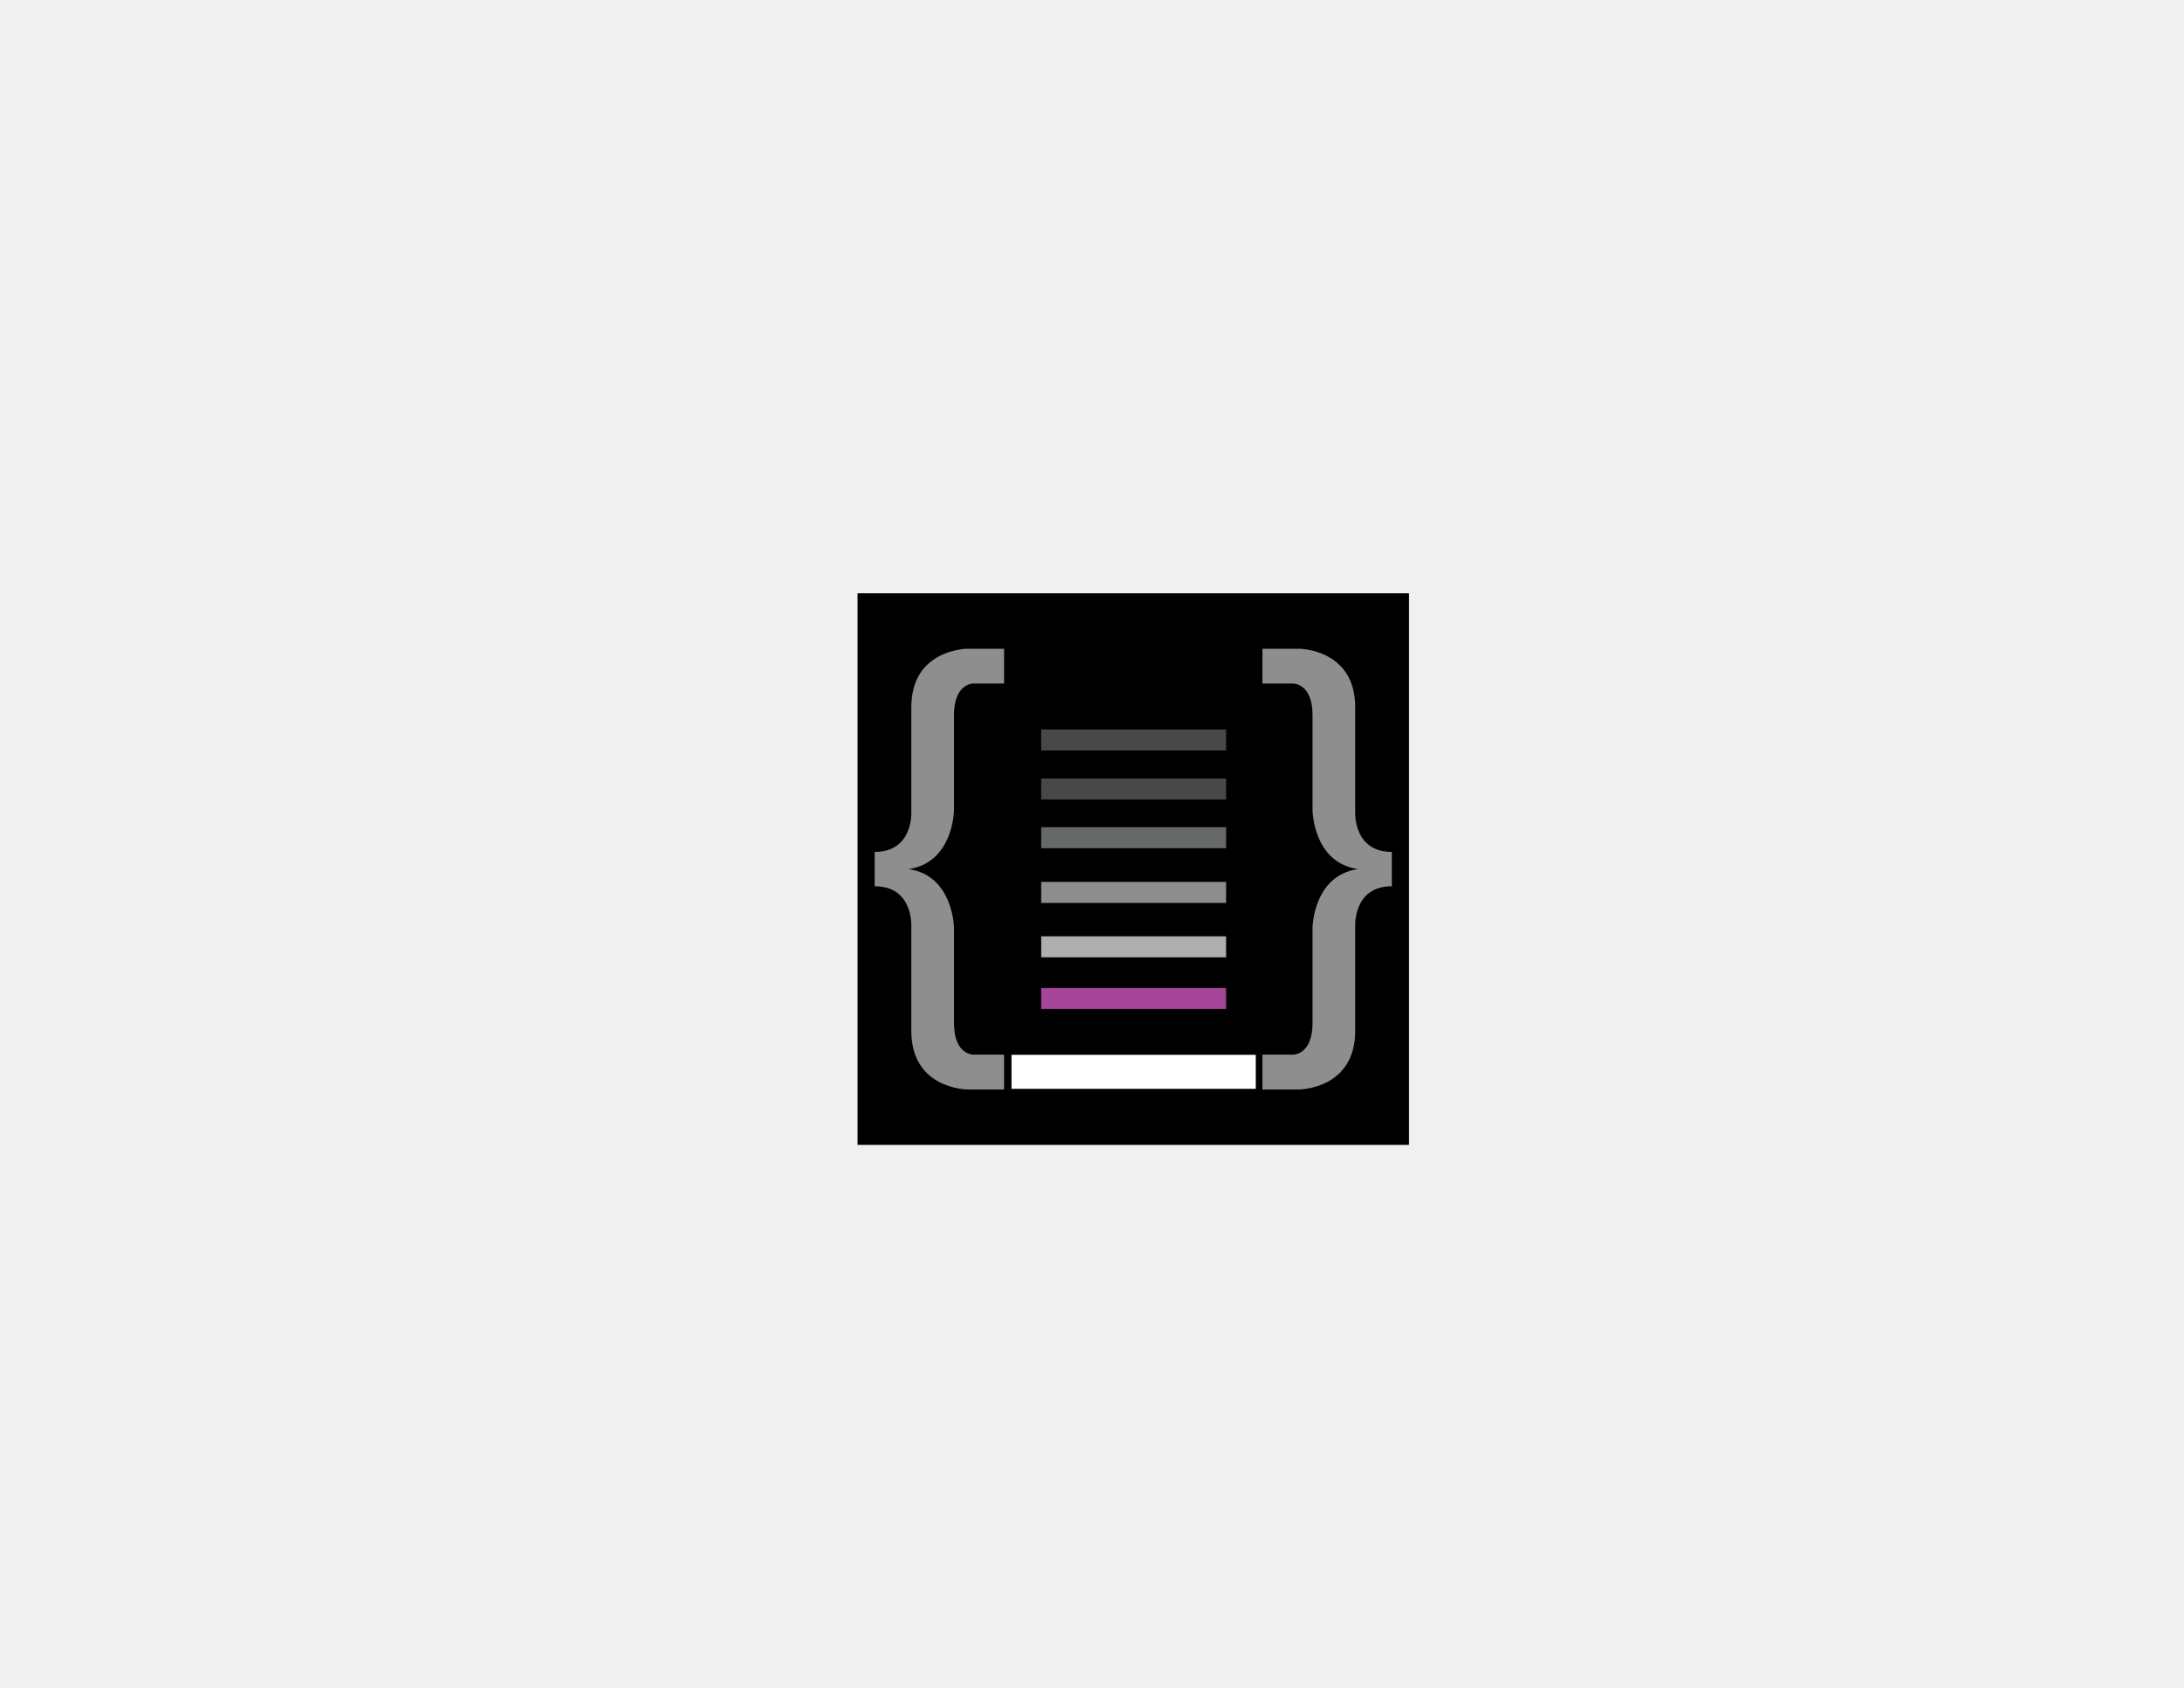
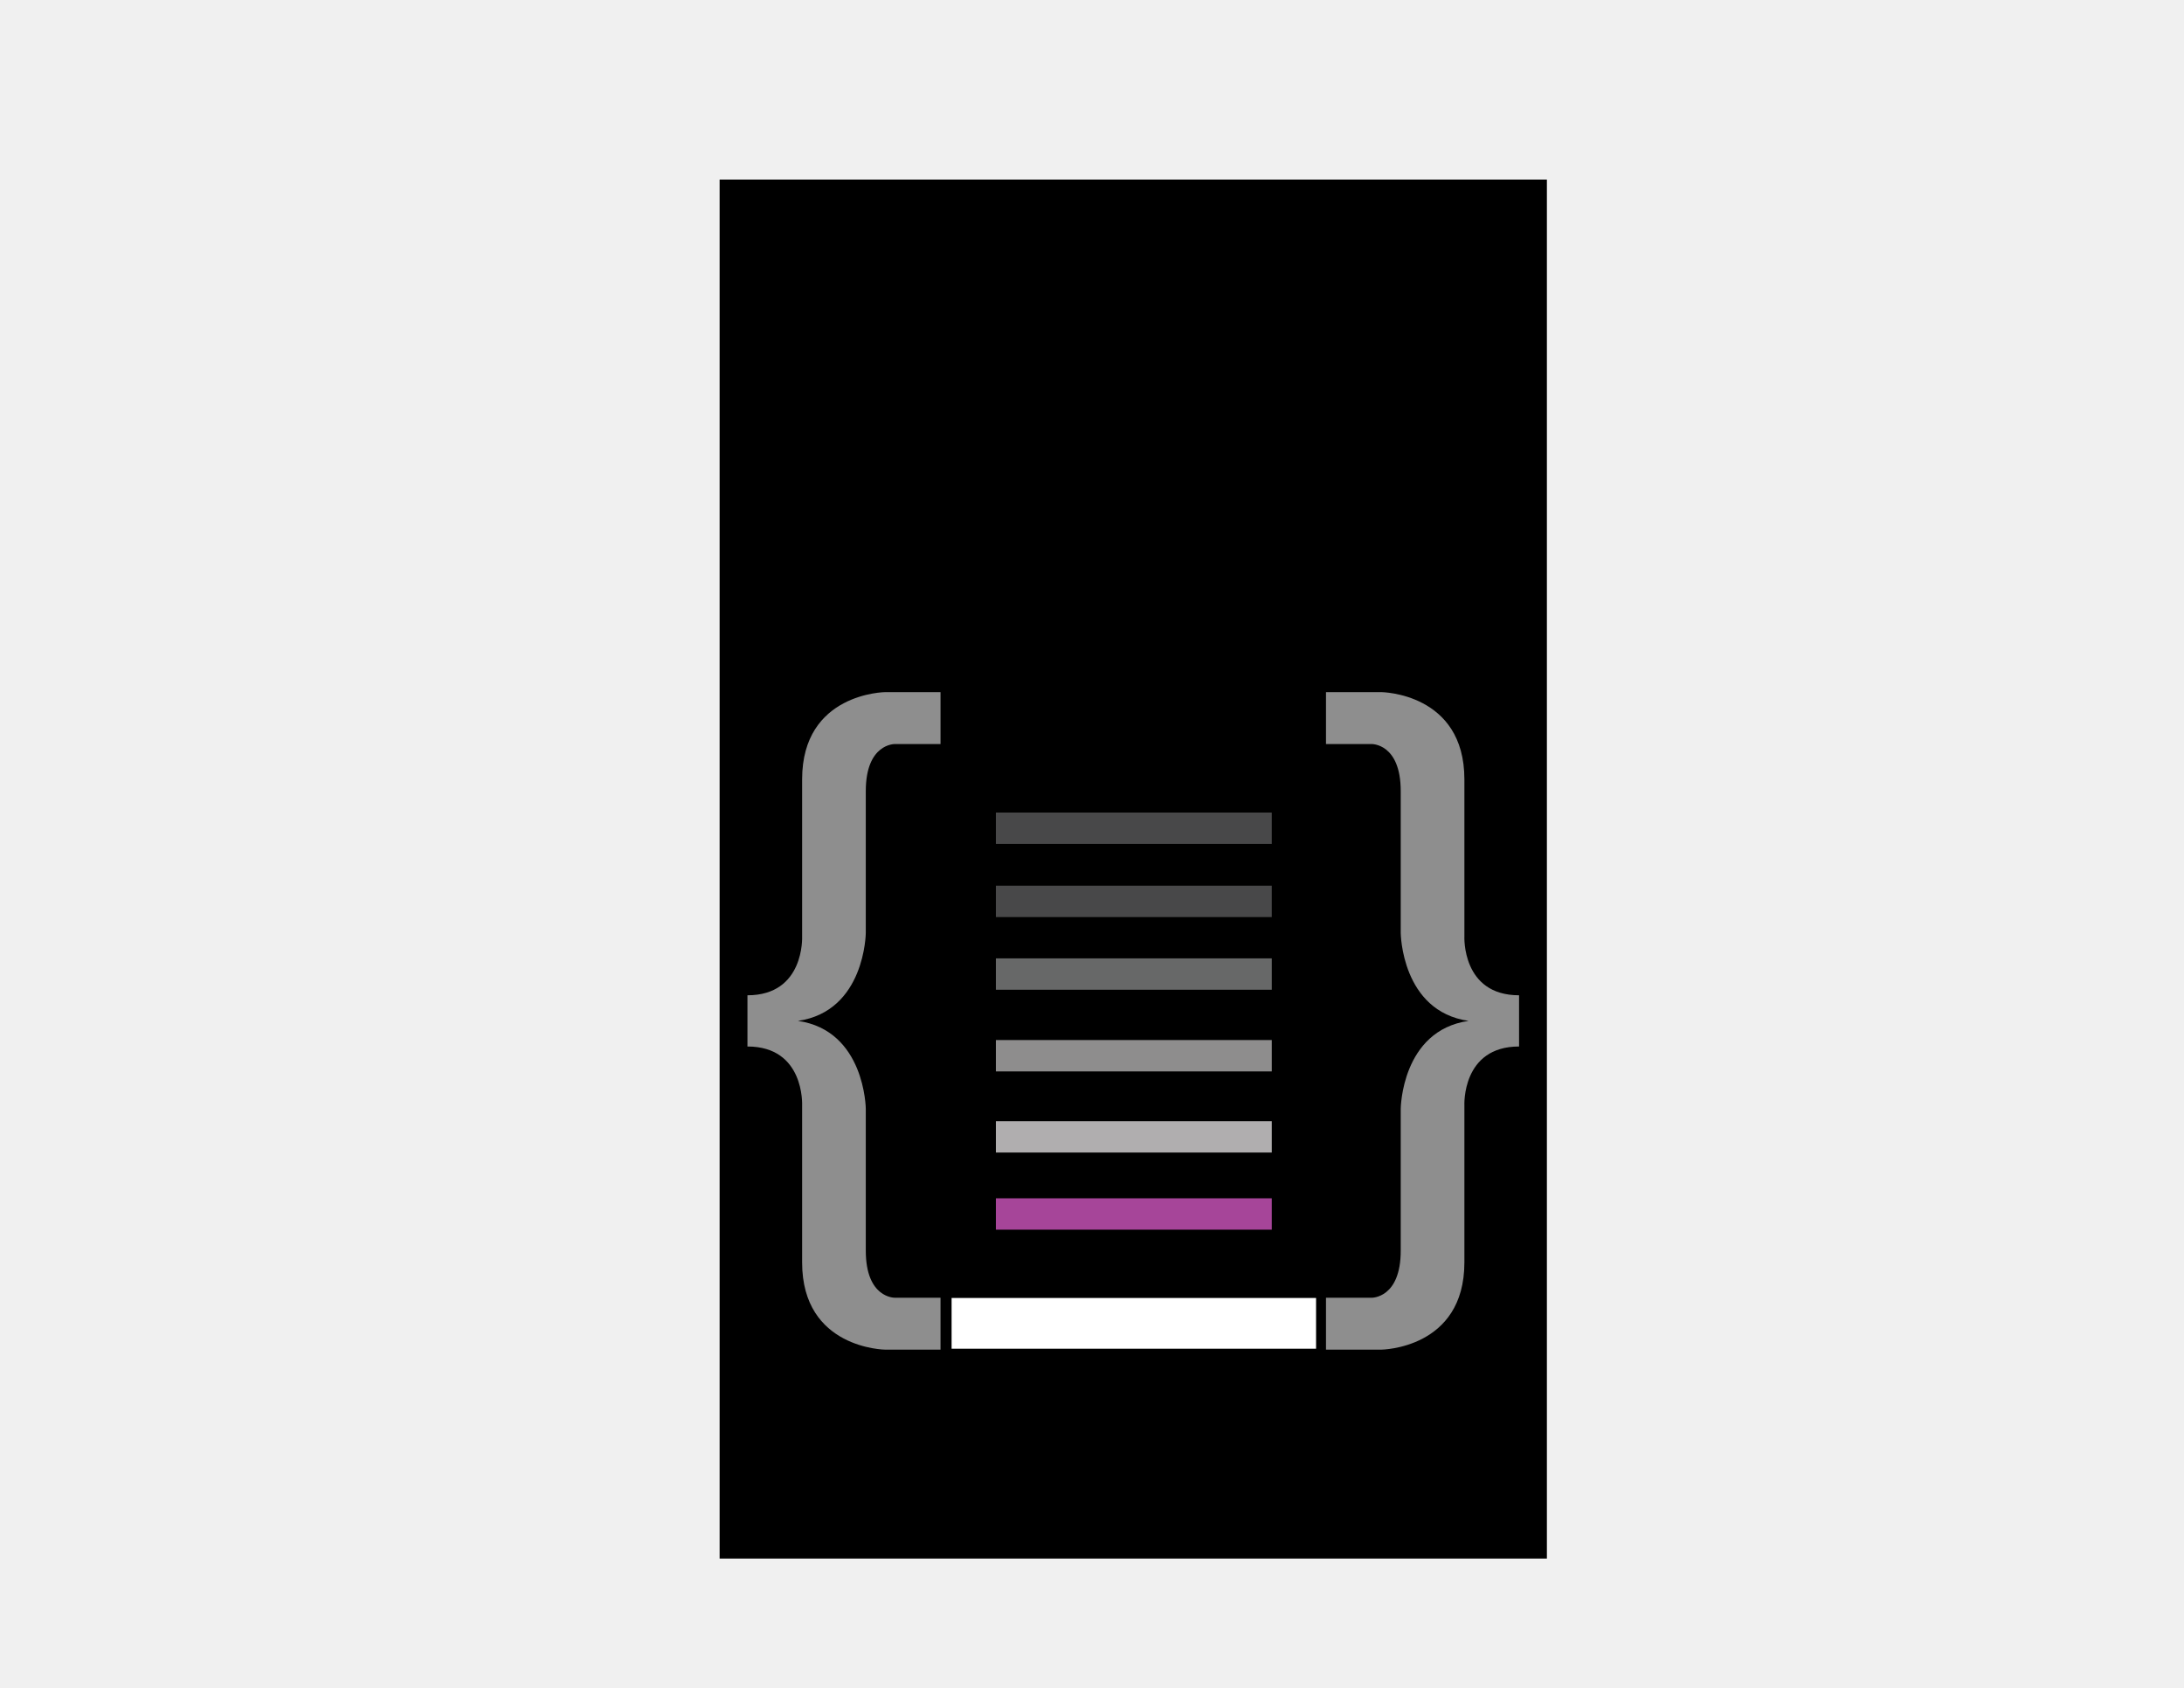
<svg xmlns="http://www.w3.org/2000/svg" version="1.1" x="0px" y="0px" width="792px" height="612px" viewBox="0 0 792 612" enable-background="new 0 0 792 612" xml:space="preserve">
-   <g id="Layer_2_copy_2">
-     <rect x="310.961" y="215.125" width="200" height="200" />
+   <g id="Layer_2_copy_3">
+     <rect x="260.961" y="65.125" width="300" height="500" />
    <g>
-       <path fill="#8E8E8E" d="M504.734,308.901c-13.961,0-13.288-14.297-13.288-14.297s0-17.157,0-38.183    c0-21.025-20.185-21.193-20.185-21.193h-13.456v12.615h11.102c0,0,7.064-0.168,7.064,11.438s0,34.481,0,34.481    s0.168,19.007,16.484,21.362c-16.316,2.354-16.484,21.362-16.484,21.362s0,22.875,0,34.481c0,11.605-7.064,11.438-7.064,11.438    h-11.102v12.615h13.456c0,0,20.185-0.168,20.185-21.193s0-38.183,0-38.183s-0.673-14.297,13.288-14.297V308.901z" />
-       <path fill="#8E8E8E" d="M317.188,321.349c13.961,0,13.288,14.297,13.288,14.297s0,17.157,0,38.183s20.185,21.193,20.185,21.193    h13.456v-12.615h-11.102c0,0-7.064,0.168-7.064-11.438c0-11.606,0-34.481,0-34.481s-0.168-19.008-16.484-21.362    c16.316-2.354,16.484-21.362,16.484-21.362s0-22.875,0-34.481s7.064-11.438,7.064-11.438h11.102v-12.615h-13.456    c0,0-20.185,0.168-20.185,21.193c0,21.026,0,38.183,0,38.183s0.673,14.297-13.288,14.297V321.349z" />
-       <rect x="377.573" y="264.496" fill="#484849" width="67.058" height="7.625" />
-       <rect x="377.573" y="282.27" fill="#484849" width="67.058" height="7.625" />
-       <rect x="377.573" y="299.932" fill="#676868" width="67.058" height="7.624" />
-       <rect x="377.573" y="319.779" fill="#8E8D8D" width="67.058" height="7.625" />
-       <rect x="377.573" y="339.493" fill="#B0AEAF" width="67.058" height="7.624" />
-       <rect x="377.573" y="358.242" fill="#A64599" width="67.058" height="7.624" />
-       <rect x="366.808" y="382.463" fill="#FFFFFF" width="88.587" height="12.335" />
+       <path fill="#8E8E8E" d="M550.869,360.883c-20.829,0-19.825-21.332-19.825-21.332s0-25.598,0-56.967    c0-31.37-30.115-31.621-30.115-31.621h-20.076v18.822h16.563c0,0,10.541-0.251,10.541,17.065s0,51.446,0,51.446    s0.251,28.358,24.594,31.872c-24.343,3.513-24.594,31.871-24.594,31.871s0,34.13,0,51.446c0,17.315-10.541,17.064-10.541,17.064    h-16.563v18.822h20.076c0,0,30.115-0.251,30.115-31.62c0-31.37,0-56.968,0-56.968s-1.004-21.331,19.825-21.331V360.883z" />
+       <path fill="#8E8E8E" d="M271.053,379.453c20.829,0,19.826,21.331,19.826,21.331s0,25.598,0,56.968    c0,31.369,30.115,31.62,30.115,31.62h20.076V470.55h-16.563c0,0-10.54,0.251-10.54-17.064c0-17.316,0-51.446,0-51.446    s-0.251-28.358-24.594-31.871c24.343-3.514,24.594-31.872,24.594-31.872s0-34.13,0-51.446s10.54-17.065,10.54-17.065h16.563    v-18.822h-20.076c0,0-30.115,0.251-30.115,31.621c0,31.369,0,56.967,0,56.967s1.003,21.332-19.826,21.332V379.453z" />
+       <rect x="361.146" y="294.63" fill="#484849" width="100.049" height="11.377" />
+       <rect x="361.146" y="321.148" fill="#484849" width="100.049" height="11.376" />
+       <rect x="361.146" y="347.499" fill="#676868" width="100.049" height="11.376" />
+       <rect x="361.146" y="377.112" fill="#8E8D8D" width="100.049" height="11.375" />
+       <rect x="361.146" y="406.524" fill="#B0AEAF" width="100.049" height="11.375" />
+       <rect x="361.146" y="434.498" fill="#A64599" width="100.049" height="11.375" />
+       <rect x="345.085" y="470.635" fill="#FFFFFF" width="132.171" height="18.403" />
+     </g>
+   </g>
+   <g id="Layer_2_copy_2" display="none">
+     <g display="inline">
+       <rect x="394.961" y="299.125" width="32" height="32" />
+       <g>
+         <path fill="#8E8E8E" d="M425.965,314.13c-2.233,0-2.126-2.288-2.126-2.288s0-2.745,0-6.109c0-3.364-3.229-3.391-3.229-3.391     h-2.153v2.019h1.776c0,0,1.131-0.027,1.131,1.83c0,1.856,0,5.517,0,5.517s0.026,3.041,2.637,3.418     c-2.61,0.377-2.637,3.418-2.637,3.418s0,3.66,0,5.518c0,1.856-1.131,1.83-1.131,1.83h-1.776v2.018h2.153     c0,0,3.229-0.026,3.229-3.391s0-6.109,0-6.109s-0.107-2.287,2.126-2.287V314.13z" />
+         <path fill="#8E8E8E" d="M395.958,316.121c2.234,0,2.126,2.287,2.126,2.287s0,2.745,0,6.109s3.229,3.391,3.229,3.391h2.152v-2.018     h-1.776c0,0-1.13,0.026-1.13-1.83c0-1.857,0-5.518,0-5.518s-0.027-3.041-2.638-3.418c2.61-0.377,2.638-3.418,2.638-3.418     s0-3.66,0-5.517c0-1.857,1.13-1.83,1.13-1.83h1.776v-2.019h-2.152c0,0-3.229,0.027-3.229,3.391c0,3.364,0,6.109,0,6.109     s0.107,2.288-2.126,2.288V316.121z" />
+         <rect x="405.619" y="307.024" fill="#484849" width="10.729" height="1.22" />
+         <rect x="405.619" y="309.868" fill="#484849" width="10.729" height="1.22" />
+         <rect x="405.619" y="312.694" fill="#676868" width="10.729" height="1.22" />
+         <rect x="405.619" y="315.87" fill="#8E8D8D" width="10.729" height="1.22" />
+         <rect x="405.619" y="319.024" fill="#B0AEAF" width="10.729" height="1.22" />
+         <rect x="405.619" y="322.024" fill="#A64599" width="10.729" height="1.22" />
+         <rect x="403.896" y="325.899" fill="#FFFFFF" width="14.174" height="1.974" />
+       </g>
    </g>
  </g>
  <g id="Layer_2_copy" display="none">
    <rect x="261.533" y="66.078" display="inline" width="298.856" height="498.095" />
    <g display="inline">
      <path fill="#8E8E8E" d="M550.336,360.708c-20.75,0-19.75-21.25-19.75-21.25s0-25.5,0-56.75s-30-31.5-30-31.5h-20v18.75h16.5    c0,0,10.5-0.25,10.5,17s0,51.25,0,51.25s0.25,28.25,24.5,31.75c-24.25,3.5-24.5,31.75-24.5,31.75s0,34,0,51.25s-10.5,17-10.5,17    h-16.5v18.75h20c0,0,30-0.25,30-31.5s0-56.75,0-56.75s-1-21.25,19.75-21.25V360.708z" />
      <path fill="#8E8E8E" d="M271.586,379.208c20.75,0,19.75,21.25,19.75,21.25s0,25.5,0,56.75s30,31.5,30,31.5h20v-18.75h-16.5    c0,0-10.5,0.25-10.5-17s0-51.25,0-51.25s-0.25-28.25-24.5-31.75c24.25-3.5,24.5-31.75,24.5-31.75s0-34,0-51.25s10.5-17,10.5-17    h16.5v-18.75h-20c0,0-30,0.25-30,31.5s0,56.75,0,56.75s1,21.25-19.75,21.25V379.208z" />
      <rect x="361.336" y="294.708" fill="#484849" width="99.667" height="11.333" />
      <rect x="361.336" y="321.125" fill="#484849" width="99.667" height="11.333" />
      <rect x="361.336" y="347.376" fill="#676868" width="99.667" height="11.332" />
      <rect x="361.336" y="376.876" fill="#8E8D8D" width="99.667" height="11.332" />
      <rect x="361.336" y="406.176" fill="#B0AEAF" width="99.667" height="11.332" />
      <rect x="361.336" y="434.043" fill="#A64599" width="99.667" height="11.332" />
      <rect x="345.336" y="470.042" fill="#FFFFFF" width="131.667" height="18.333" />
    </g>
  </g>
  <g id="Layer_2" display="none">
    <rect x="262.332" y="166.496" display="inline" width="297.259" height="297.259" />
    <g display="inline">
      <path fill="#8E8E8E" d="M550.336,305.875c-20.75,0-19.75-21.25-19.75-21.25s0-25.5,0-56.75s-30-31.5-30-31.5h-20v18.75h16.5    c0,0,10.5-0.25,10.5,17s0,51.25,0,51.25s0.25,28.25,24.5,31.75c-24.25,3.5-24.5,31.75-24.5,31.75s0,34,0,51.25s-10.5,17-10.5,17    h-16.5v18.75h20c0,0,30-0.25,30-31.5s0-56.75,0-56.75s-1-21.25,19.75-21.25V305.875z" />
      <path fill="#8E8E8E" d="M271.586,324.375c20.75,0,19.75,21.25,19.75,21.25s0,25.5,0,56.75s30,31.5,30,31.5h20v-18.75h-16.5    c0,0-10.5,0.25-10.5-17s0-51.25,0-51.25s-0.25-28.25-24.5-31.75c24.25-3.5,24.5-31.75,24.5-31.75s0-34,0-51.25s10.5-17,10.5-17    h16.5v-18.75h-20c0,0-30,0.25-30,31.5s0,56.75,0,56.75s1,21.25-19.75,21.25V324.375z" />
      <rect x="361.336" y="239.875" fill="#484849" width="99.667" height="11.333" />
      <rect x="361.336" y="266.292" fill="#484849" width="99.667" height="11.333" />
      <rect x="361.336" y="292.543" fill="#676868" width="99.667" height="11.332" />
      <rect x="361.336" y="322.043" fill="#8E8D8D" width="99.667" height="11.332" />
      <rect x="361.336" y="351.343" fill="#B0AEAF" width="99.667" height="11.332" />
      <rect x="361.336" y="379.21" fill="#A64599" width="99.667" height="11.332" />
      <rect x="345.336" y="415.209" fill="#FFFFFF" width="131.667" height="18.333" />
    </g>
  </g>
</svg>
